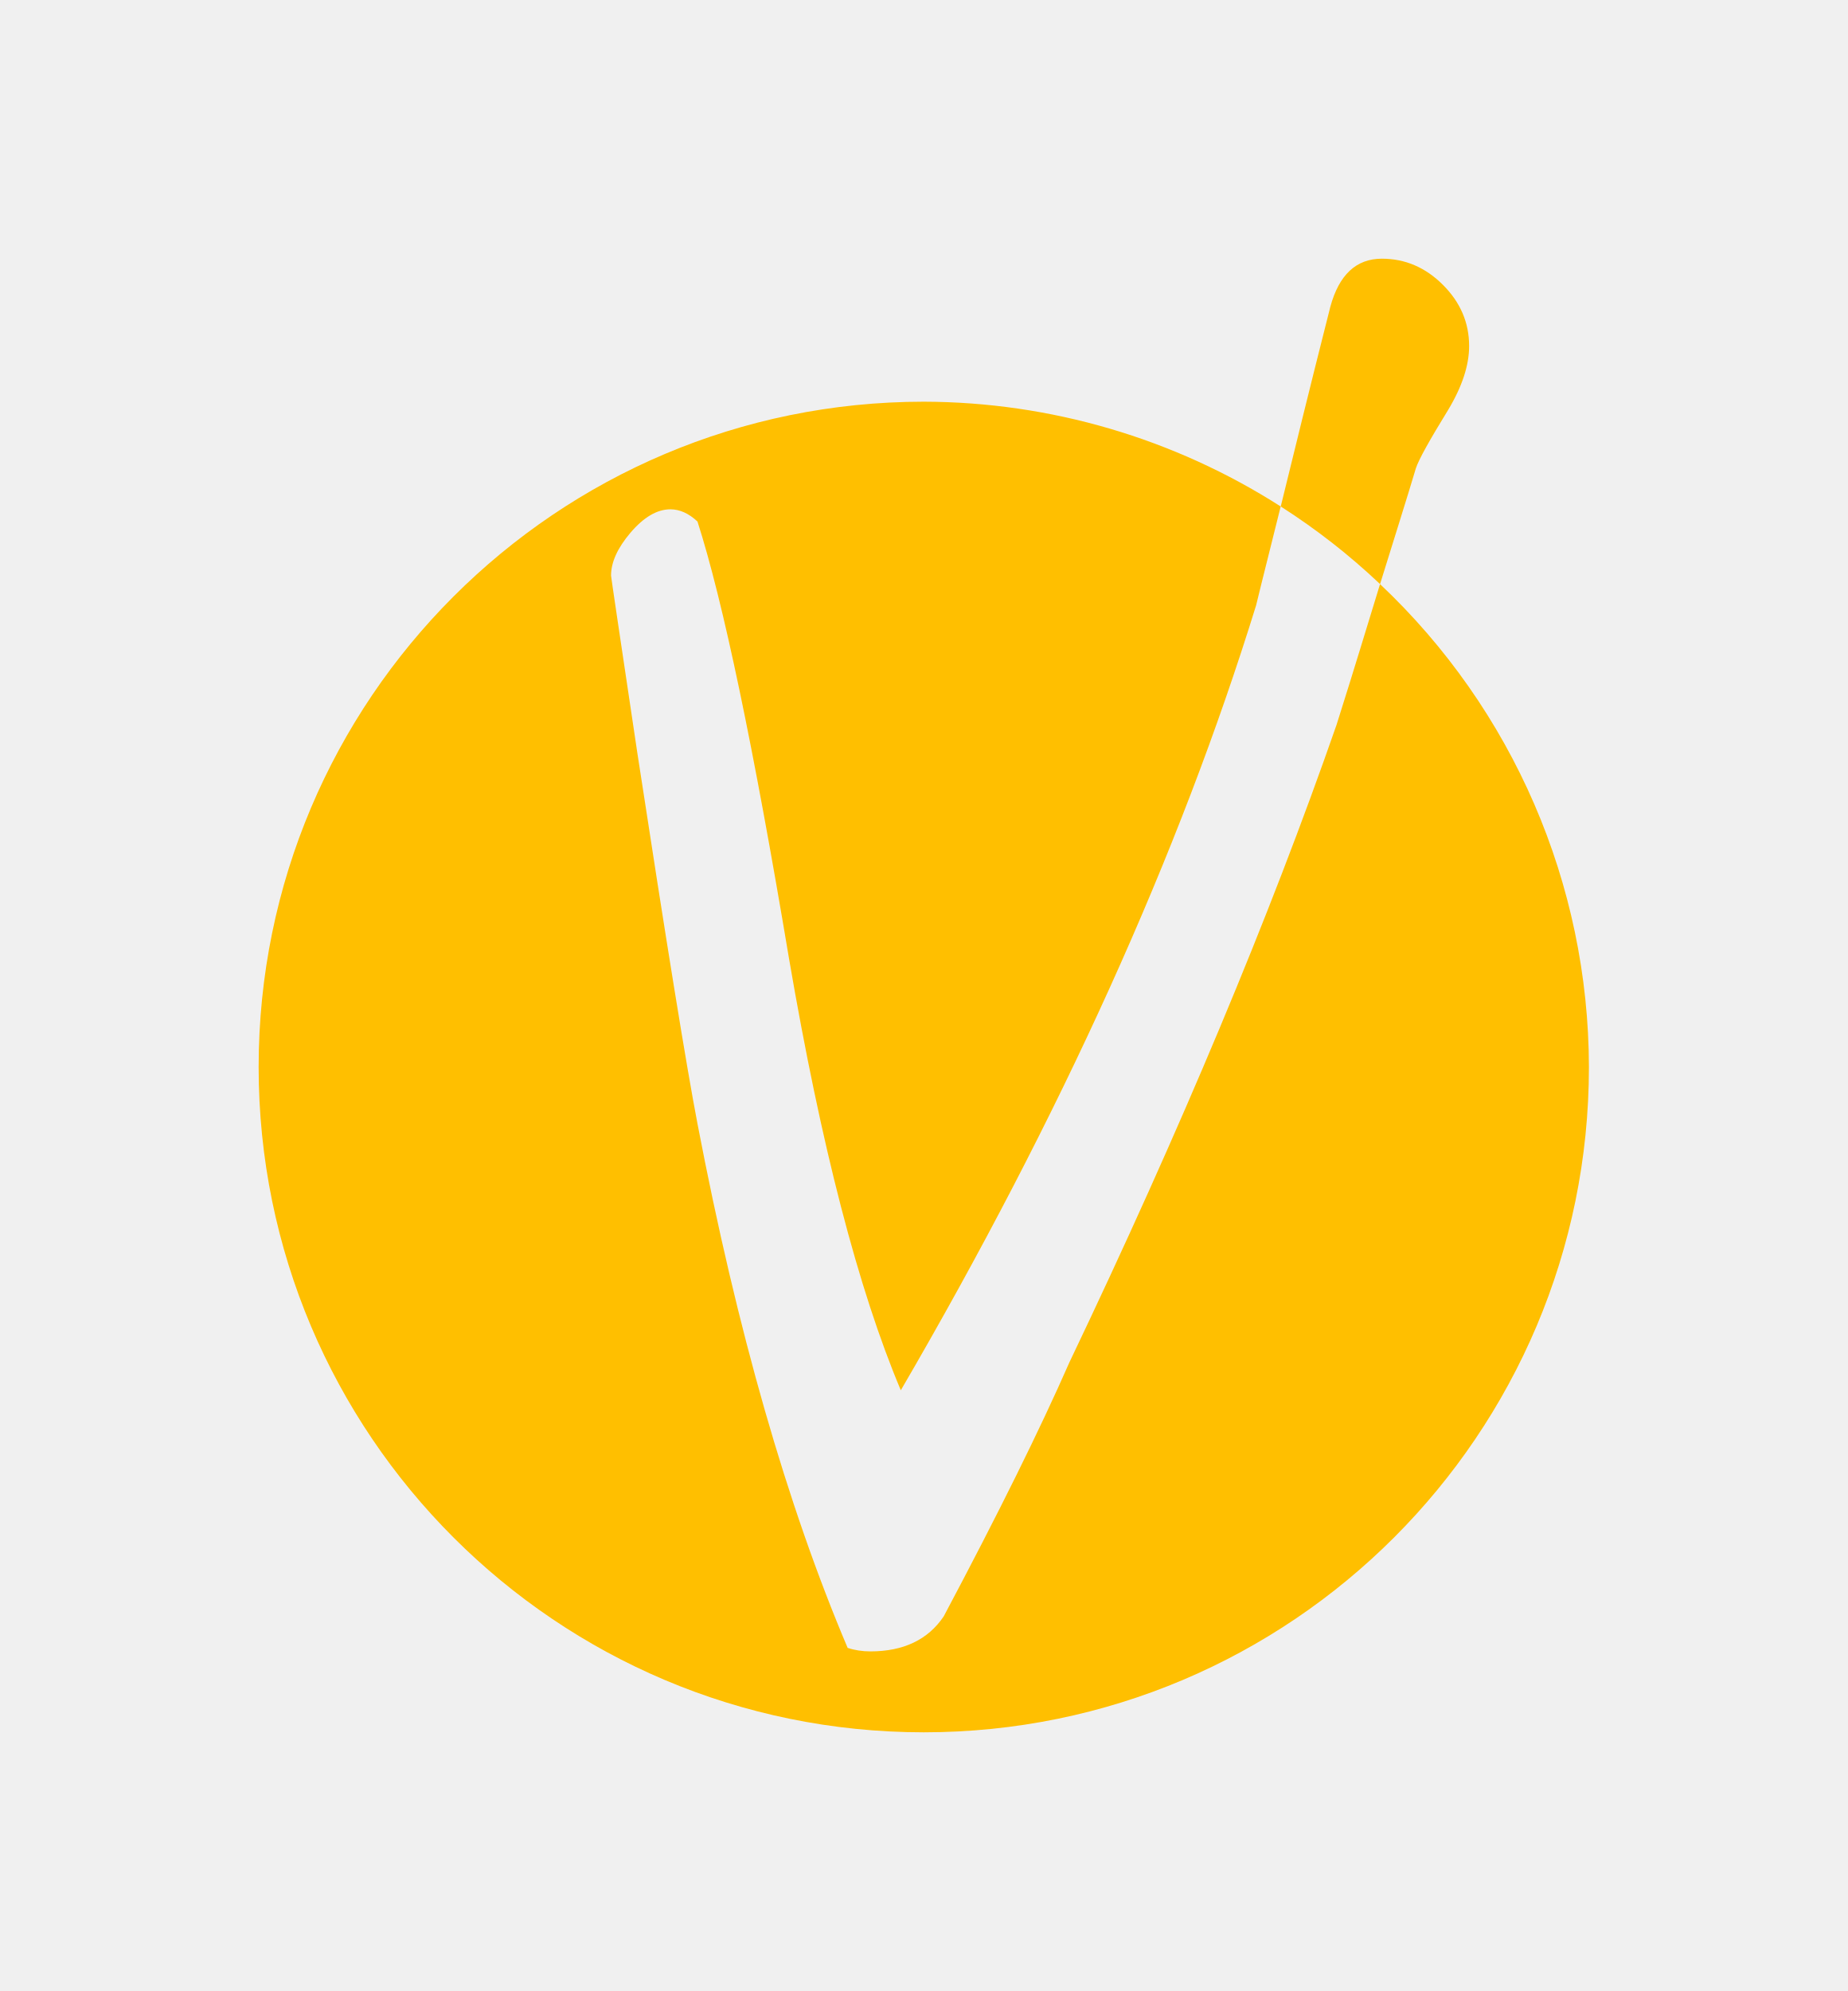
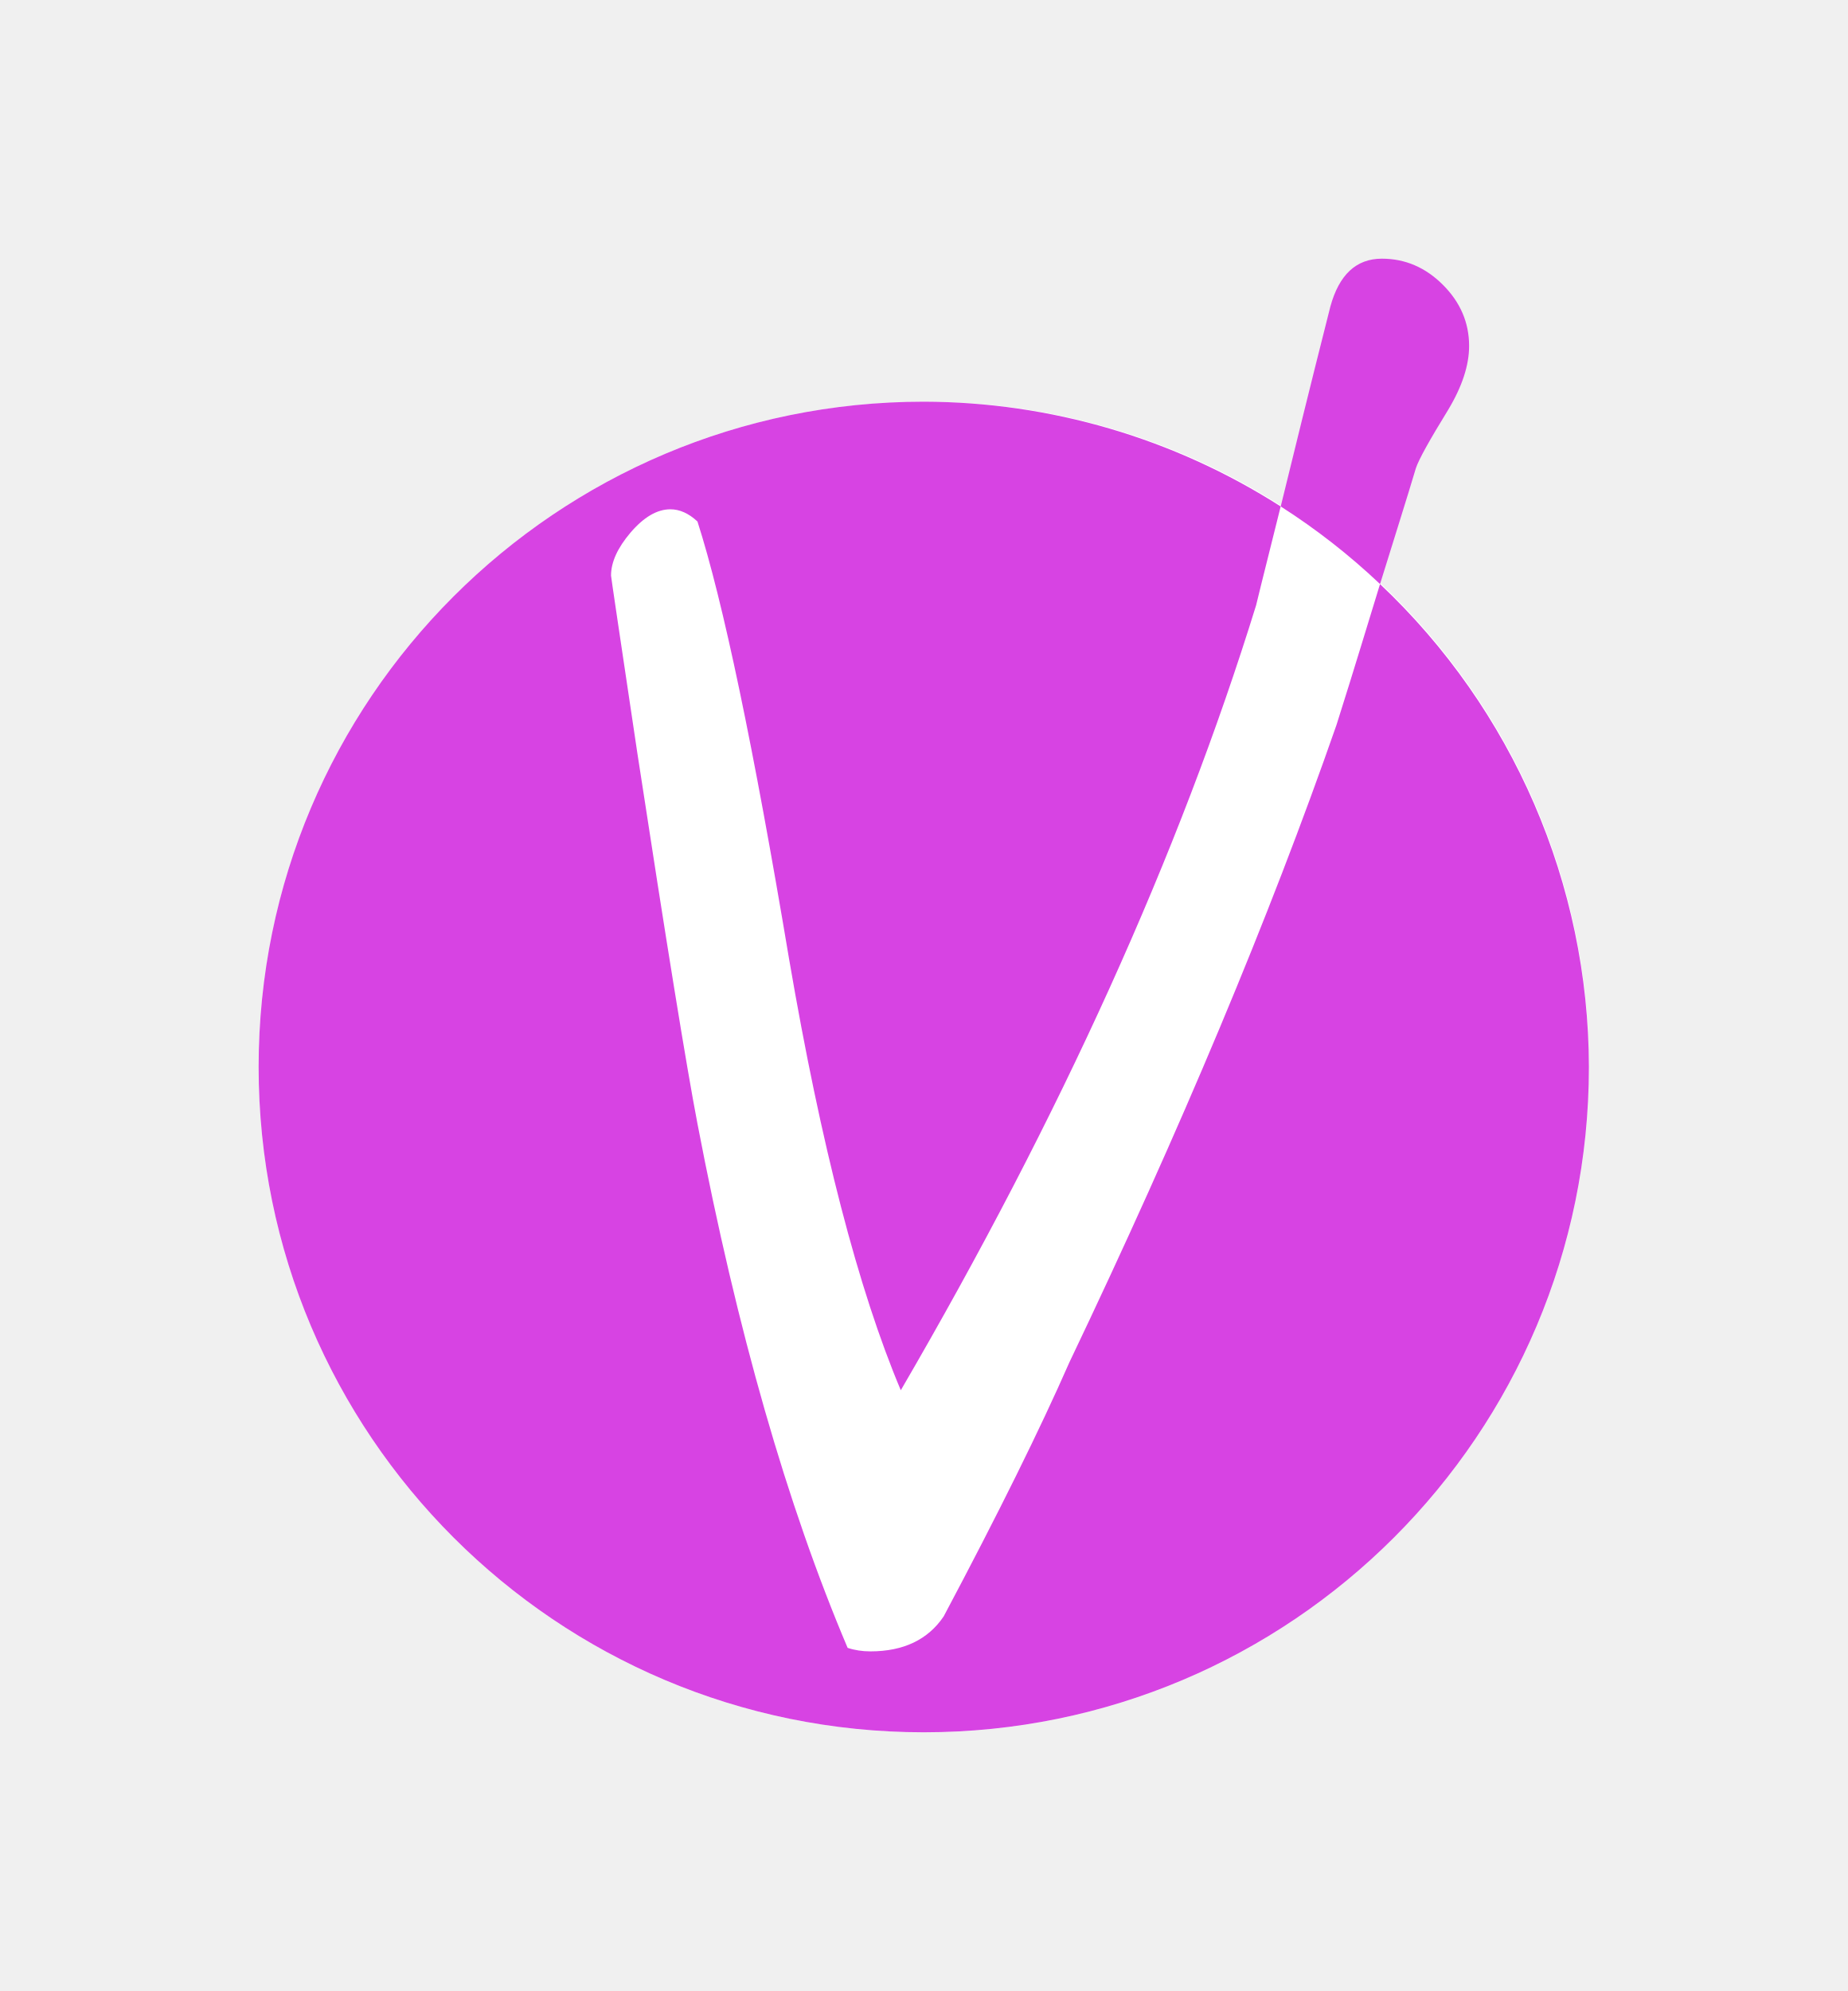
- <svg xmlns="http://www.w3.org/2000/svg" width="35.719" height="38.482" viewBox="0 0 35.719 38.482" id="svg5799" version="1.1">
-   <defs id="defs5801" />
-   <g id="layer1" transform="translate(-160.9939,-513.121)">
-     <path style="opacity:1;fill:#ffbf00;fill-opacity:1;stroke:none;stroke-width:0.3;stroke-linecap:butt;stroke-linejoin:miter;stroke-miterlimit:4;stroke-dasharray:none;stroke-dashoffset:0;stroke-opacity:1" d="m 187.709,518.121 c -0.495,0 -0.827,0.309 -0.996,0.928 -0.437,1.724 -0.679,2.722 -0.959,3.861 a 12.859,12.859 0 0 1 1.92,1.5 c 0.223,-0.722 0.546,-1.742 0.693,-2.24 0.056,-0.169 0.265,-0.544 0.625,-1.129 0.27,-0.45 0.404,-0.861 0.404,-1.232 0,-0.45 -0.168,-0.844 -0.506,-1.182 -0.338,-0.338 -0.732,-0.506 -1.182,-0.506 z m -0.035,6.289 c -0.271,0.878 -0.459,1.513 -0.842,2.723 -1.294,3.713 -3.015,7.82 -5.164,12.32 -0.563,1.283 -1.372,2.919 -2.43,4.91 -0.304,0.45 -0.777,0.676 -1.418,0.676 -0.158,0 -0.304,-0.023 -0.439,-0.068 -1.17,-2.757 -2.137,-6.131 -2.902,-10.125 -0.214,-1.114 -0.602,-3.506 -1.164,-7.174 -0.338,-2.261 -0.508,-3.403 -0.508,-3.426 0,-0.259 0.126,-0.534 0.373,-0.826 0.259,-0.304 0.517,-0.455 0.775,-0.455 0.18,0 0.355,0.079 0.523,0.236 0.495,1.541 1.085,4.36 1.771,8.455 0.619,3.612 1.339,6.389 2.16,8.336 3.094,-5.311 5.384,-10.368 6.869,-15.172 0.101,-0.421 0.336,-1.346 0.475,-1.91 a 12.859,12.859 0 0 0 -6.9,-2.025 12.859,12.859 0 0 0 -12.859,12.859 12.859,12.859 0 0 0 12.859,12.859 12.859,12.859 0 0 0 12.859,-12.859 12.859,12.859 0 0 0 -4.039,-9.334 z" id="circle5667" />
+ <svg xmlns="http://www.w3.org/2000/svg" width="35.719" height="38.482" viewBox="0 0 35.719 38.482" id="svg7129" version="1.1">
+   <defs id="defs7131" />
+   <g id="layer1" transform="translate(182.8932,-562.3688)">
+     <g transform="translate(-566.3274,349.6644)" id="g7046">
+       <circle r="12.859" cy="233.327" cx="401.294" id="circle5669" style="opacity:1;fill:#ffffff;fill-opacity:1;stroke:none;stroke-width:0.3;stroke-linecap:butt;stroke-linejoin:miter;stroke-miterlimit:4;stroke-dasharray:none;stroke-dashoffset:0;stroke-opacity:1" />
+       <path id="circle5667" d="m 410.149,217.704 c -0.495,0 -0.827,0.309 -0.996,0.928 -0.437,1.724 -0.679,2.722 -0.959,3.861 a 12.859,12.859 0 0 1 1.92,1.5 c 0.223,-0.722 0.546,-1.742 0.693,-2.24 0.056,-0.169 0.265,-0.544 0.625,-1.129 0.27,-0.45 0.404,-0.861 0.404,-1.232 0,-0.45 -0.168,-0.844 -0.506,-1.182 -0.338,-0.338 -0.732,-0.506 -1.182,-0.506 z m -0.035,6.289 c -0.271,0.878 -0.459,1.513 -0.842,2.723 -1.294,3.713 -3.015,7.82 -5.164,12.32 -0.563,1.283 -1.372,2.919 -2.43,4.91 -0.304,0.45 -0.777,0.676 -1.418,0.676 -0.158,0 -0.304,-0.023 -0.439,-0.068 -1.17,-2.757 -2.137,-6.131 -2.902,-10.125 -0.214,-1.114 -0.602,-3.506 -1.164,-7.174 -0.338,-2.261 -0.508,-3.403 -0.508,-3.426 0,-0.259 0.126,-0.534 0.373,-0.826 0.259,-0.304 0.517,-0.455 0.775,-0.455 0.18,0 0.355,0.079 0.523,0.236 0.495,1.541 1.085,4.36 1.771,8.455 0.619,3.612 1.339,6.389 2.16,8.336 3.094,-5.311 5.384,-10.368 6.869,-15.172 0.101,-0.421 0.336,-1.346 0.475,-1.91 a 12.859,12.859 0 0 0 -6.9,-2.025 12.859,12.859 0 0 0 -12.859,12.859 12.859,12.859 0 0 0 12.859,12.859 12.859,12.859 0 0 0 12.859,-12.859 12.859,12.859 0 0 0 -4.039,-9.334 z" style="opacity:1;fill:#d743e3;fill-opacity:1;stroke:none;stroke-width:0.3;stroke-linecap:butt;stroke-linejoin:miter;stroke-miterlimit:4;stroke-dasharray:none;stroke-dashoffset:0;stroke-opacity:1" />
+     </g>
  </g>
</svg>
